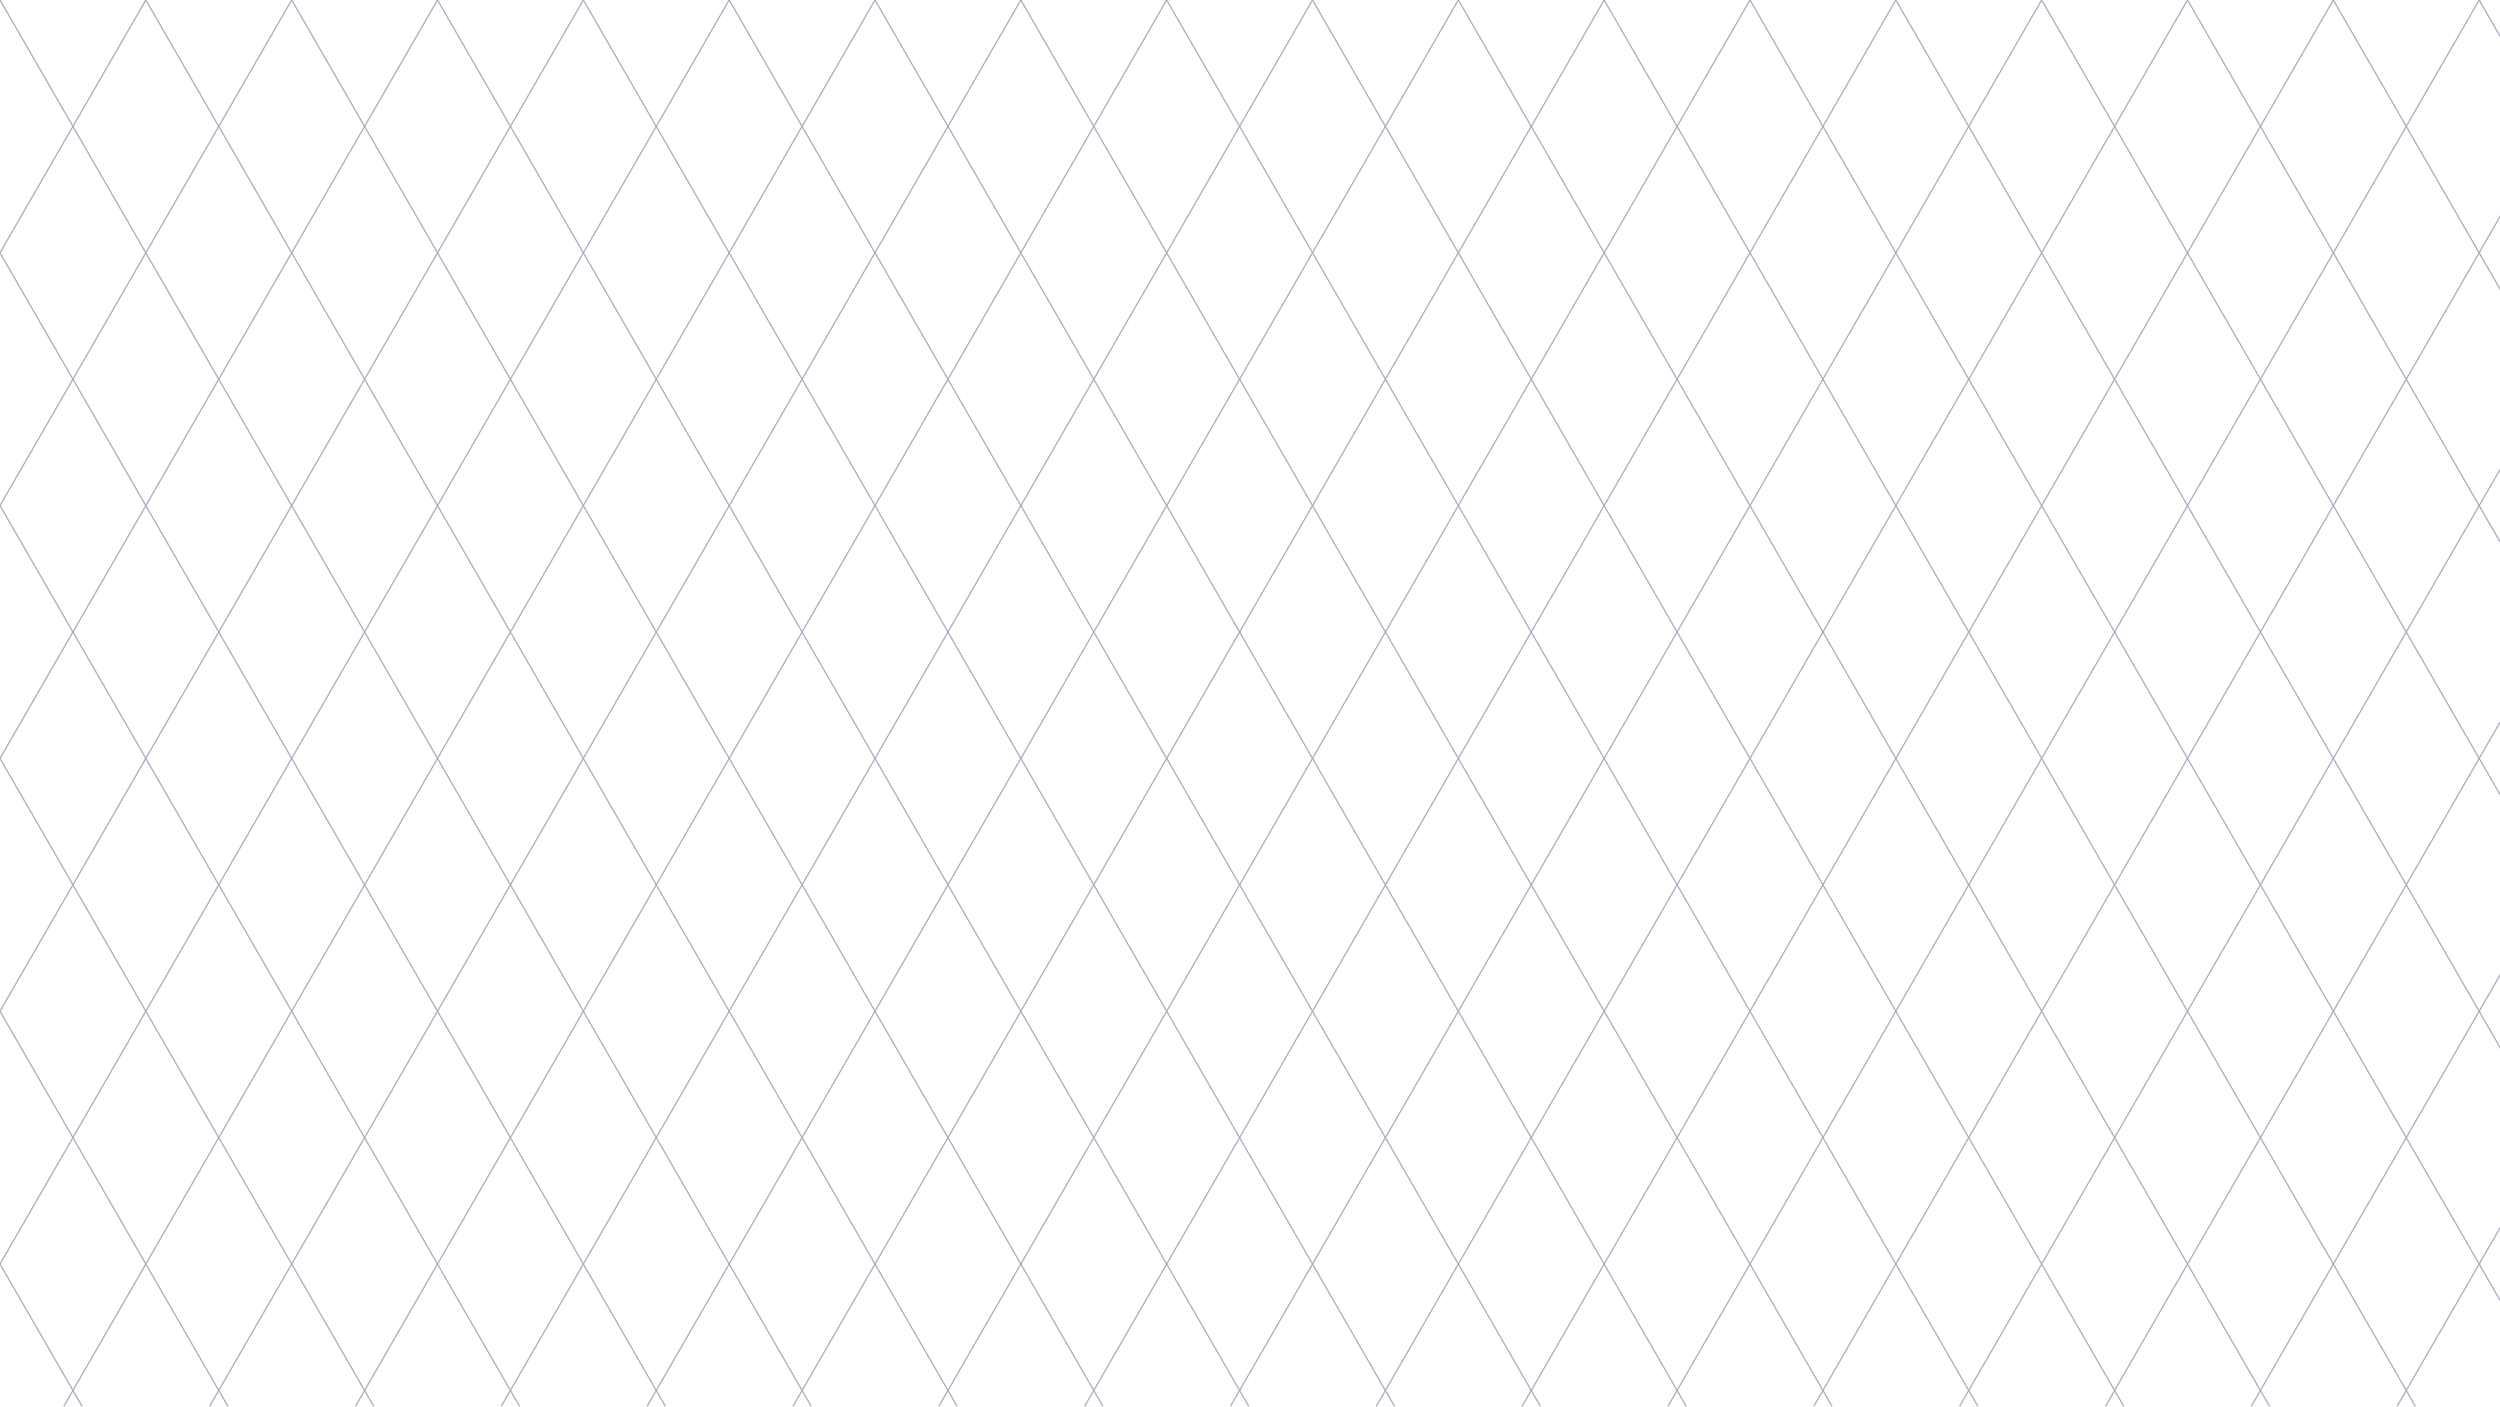
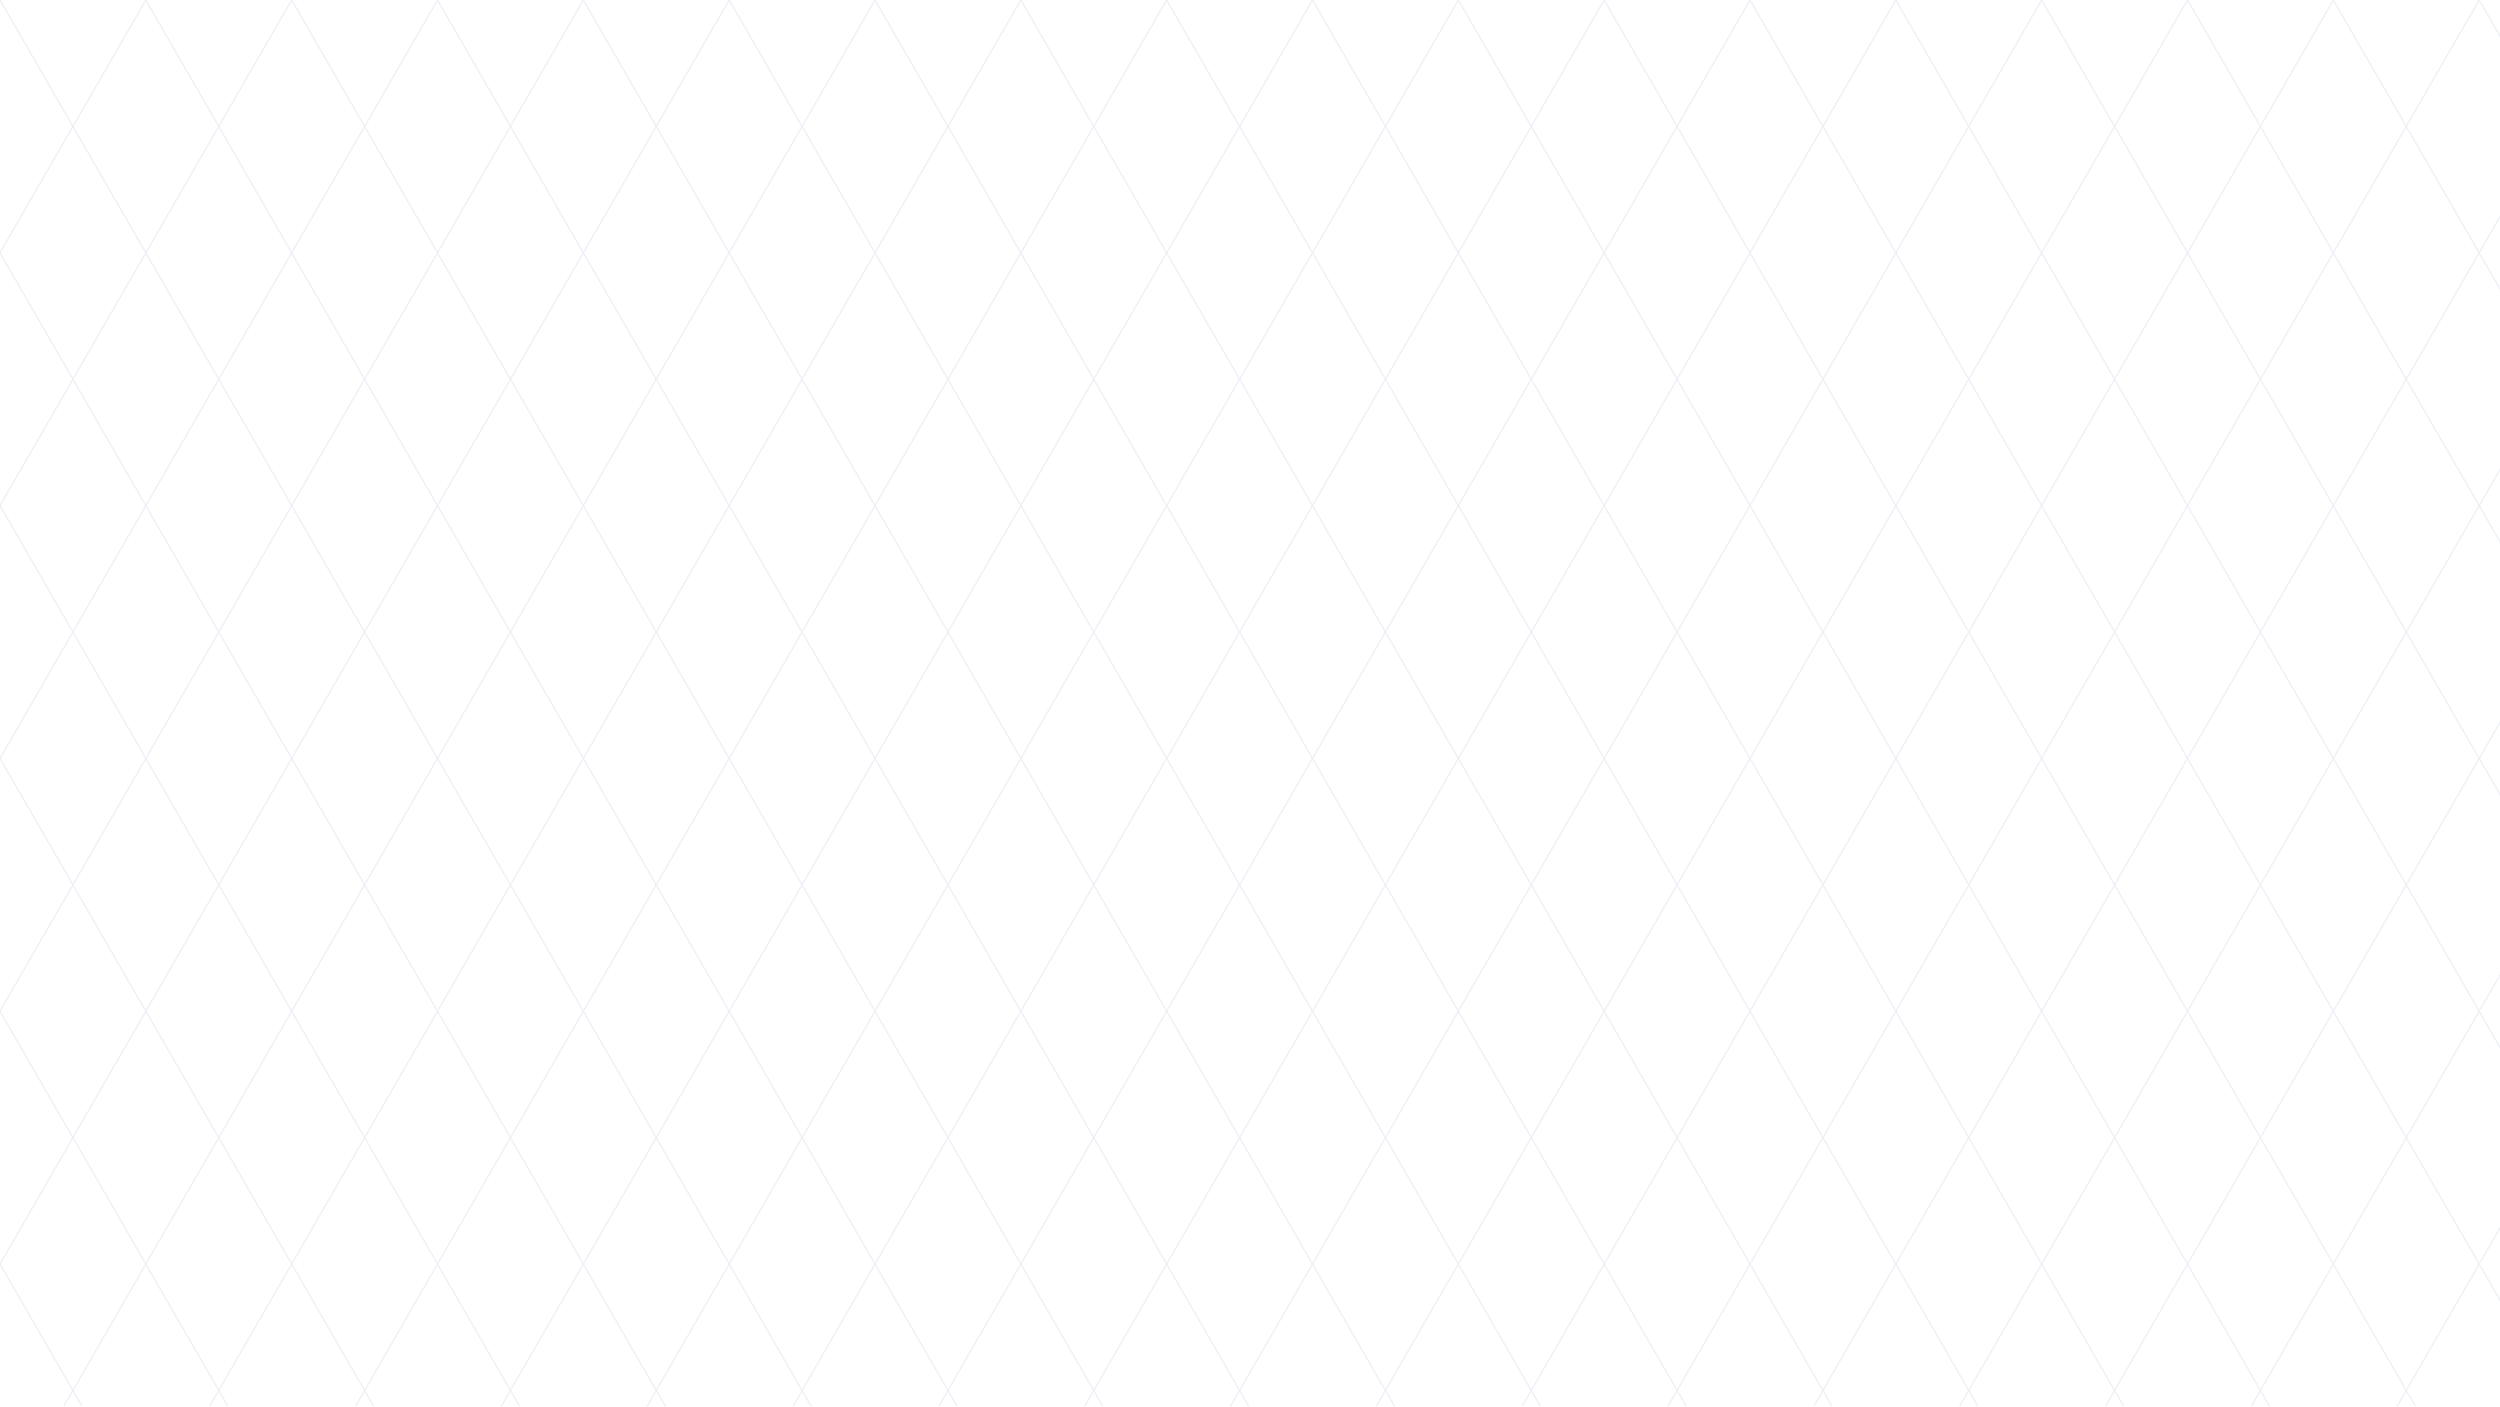
<svg xmlns="http://www.w3.org/2000/svg" viewBox="0 0 1920 1080" width="1920" height="1080" role="img" aria-label="Изометрическая сетка фона">
-   <g opacity="0.42">
-     <line x1="-672" y1="0" x2="-49" y2="1080" stroke="#2B3C60" stroke-width="1" />
-     <line x1="-672" y1="0" x2="-1295" y2="1080" stroke="#2B3C60" stroke-width="1" />
-     <line x1="-560" y1="0" x2="63" y2="1080" stroke="#2B3C60" stroke-width="1" />
-     <line x1="-560" y1="0" x2="-1183" y2="1080" stroke="#2B3C60" stroke-width="1" />
-     <line x1="-448" y1="0" x2="175" y2="1080" stroke="#2B3C60" stroke-width="1" />
-     <line x1="-448" y1="0" x2="-1071" y2="1080" stroke="#2B3C60" stroke-width="1" />
-     <line x1="-336" y1="0" x2="287" y2="1080" stroke="#2B3C60" stroke-width="1" />
-     <line x1="-336" y1="0" x2="-959" y2="1080" stroke="#2B3C60" stroke-width="1" />
-     <line x1="-224" y1="0" x2="399" y2="1080" stroke="#2B3C60" stroke-width="1" />
-     <line x1="-224" y1="0" x2="-847" y2="1080" stroke="#2B3C60" stroke-width="1" />
-     <line x1="-112" y1="0" x2="511" y2="1080" stroke="#2B3C60" stroke-width="1" />
-     <line x1="-112" y1="0" x2="-735" y2="1080" stroke="#2B3C60" stroke-width="1" />
-     <line x1="0" y1="0" x2="623" y2="1080" stroke="#2B3C60" stroke-width="1" />
-     <line x1="0" y1="0" x2="-623" y2="1080" stroke="#2B3C60" stroke-width="1" />
-     <line x1="112" y1="0" x2="735" y2="1080" stroke="#2B3C60" stroke-width="1" />
-     <line x1="112" y1="0" x2="-511" y2="1080" stroke="#2B3C60" stroke-width="1" />
-     <line x1="224" y1="0" x2="847" y2="1080" stroke="#2B3C60" stroke-width="1" />
-     <line x1="224" y1="0" x2="-399" y2="1080" stroke="#2B3C60" stroke-width="1" />
-     <line x1="336" y1="0" x2="959" y2="1080" stroke="#2B3C60" stroke-width="1" />
-     <line x1="336" y1="0" x2="-287" y2="1080" stroke="#2B3C60" stroke-width="1" />
-     <line x1="448" y1="0" x2="1071" y2="1080" stroke="#2B3C60" stroke-width="1" />
-     <line x1="448" y1="0" x2="-175" y2="1080" stroke="#2B3C60" stroke-width="1" />
-     <line x1="560" y1="0" x2="1183" y2="1080" stroke="#2B3C60" stroke-width="1" />
-     <line x1="560" y1="0" x2="-63" y2="1080" stroke="#2B3C60" stroke-width="1" />
-     <line x1="672" y1="0" x2="1295" y2="1080" stroke="#2B3C60" stroke-width="1" />
-     <line x1="672" y1="0" x2="49" y2="1080" stroke="#2B3C60" stroke-width="1" />
-     <line x1="784" y1="0" x2="1407" y2="1080" stroke="#2B3C60" stroke-width="1" />
-     <line x1="784" y1="0" x2="161" y2="1080" stroke="#2B3C60" stroke-width="1" />
-     <line x1="896" y1="0" x2="1519" y2="1080" stroke="#2B3C60" stroke-width="1" />
-     <line x1="896" y1="0" x2="273" y2="1080" stroke="#2B3C60" stroke-width="1" />
-     <line x1="1008" y1="0" x2="1631" y2="1080" stroke="#2B3C60" stroke-width="1" />
-     <line x1="1008" y1="0" x2="385" y2="1080" stroke="#2B3C60" stroke-width="1" />
-     <line x1="1120" y1="0" x2="1743" y2="1080" stroke="#2B3C60" stroke-width="1" />
-     <line x1="1120" y1="0" x2="497" y2="1080" stroke="#2B3C60" stroke-width="1" />
-     <line x1="1232" y1="0" x2="1855" y2="1080" stroke="#2B3C60" stroke-width="1" />
-     <line x1="1232" y1="0" x2="609" y2="1080" stroke="#2B3C60" stroke-width="1" />
-     <line x1="1344" y1="0" x2="1967" y2="1080" stroke="#2B3C60" stroke-width="1" />
-     <line x1="1344" y1="0" x2="721" y2="1080" stroke="#2B3C60" stroke-width="1" />
-     <line x1="1456" y1="0" x2="2079" y2="1080" stroke="#2B3C60" stroke-width="1" />
-     <line x1="1456" y1="0" x2="833" y2="1080" stroke="#2B3C60" stroke-width="1" />
-     <line x1="1568" y1="0" x2="2191" y2="1080" stroke="#2B3C60" stroke-width="1" />
-     <line x1="1568" y1="0" x2="945" y2="1080" stroke="#2B3C60" stroke-width="1" />
-     <line x1="1680" y1="0" x2="2303" y2="1080" stroke="#2B3C60" stroke-width="1" />
-     <line x1="1680" y1="0" x2="1057" y2="1080" stroke="#2B3C60" stroke-width="1" />
-     <line x1="1792" y1="0" x2="2415" y2="1080" stroke="#2B3C60" stroke-width="1" />
-     <line x1="1792" y1="0" x2="1169" y2="1080" stroke="#2B3C60" stroke-width="1" />
-     <line x1="1904" y1="0" x2="2527" y2="1080" stroke="#2B3C60" stroke-width="1" />
-     <line x1="1904" y1="0" x2="1281" y2="1080" stroke="#2B3C60" stroke-width="1" />
-     <line x1="2016" y1="0" x2="2639" y2="1080" stroke="#2B3C60" stroke-width="1" />
-     <line x1="2016" y1="0" x2="1393" y2="1080" stroke="#2B3C60" stroke-width="1" />
-     <line x1="2128" y1="0" x2="2751" y2="1080" stroke="#2B3C60" stroke-width="1" />
-     <line x1="2128" y1="0" x2="1505" y2="1080" stroke="#2B3C60" stroke-width="1" />
-     <line x1="2240" y1="0" x2="2863" y2="1080" stroke="#2B3C60" stroke-width="1" />
-     <line x1="2240" y1="0" x2="1617" y2="1080" stroke="#2B3C60" stroke-width="1" />
-     <line x1="2352" y1="0" x2="2975" y2="1080" stroke="#2B3C60" stroke-width="1" />
-     <line x1="2352" y1="0" x2="1729" y2="1080" stroke="#2B3C60" stroke-width="1" />
-     <line x1="2464" y1="0" x2="3087" y2="1080" stroke="#2B3C60" stroke-width="1" />
-     <line x1="2464" y1="0" x2="1841" y2="1080" stroke="#2B3C60" stroke-width="1" />
-     <line x1="2576" y1="0" x2="3199" y2="1080" stroke="#2B3C60" stroke-width="1" />
-     <line x1="2576" y1="0" x2="1953" y2="1080" stroke="#2B3C60" stroke-width="1" />
+   <g opacity="0.55">
+     <line x1="-672" y1="0" x2="-49" y2="1080" stroke="#DCE2EC" stroke-width="1" />
+     <line x1="-672" y1="0" x2="-1295" y2="1080" stroke="#DCE2EC" stroke-width="1" />
+     <line x1="-560" y1="0" x2="63" y2="1080" stroke="#DCE2EC" stroke-width="1" />
+     <line x1="-560" y1="0" x2="-1183" y2="1080" stroke="#DCE2EC" stroke-width="1" />
+     <line x1="-448" y1="0" x2="175" y2="1080" stroke="#DCE2EC" stroke-width="1" />
+     <line x1="-448" y1="0" x2="-1071" y2="1080" stroke="#DCE2EC" stroke-width="1" />
+     <line x1="-336" y1="0" x2="287" y2="1080" stroke="#DCE2EC" stroke-width="1" />
+     <line x1="-336" y1="0" x2="-959" y2="1080" stroke="#DCE2EC" stroke-width="1" />
+     <line x1="-224" y1="0" x2="399" y2="1080" stroke="#DCE2EC" stroke-width="1" />
+     <line x1="-224" y1="0" x2="-847" y2="1080" stroke="#DCE2EC" stroke-width="1" />
+     <line x1="-112" y1="0" x2="511" y2="1080" stroke="#DCE2EC" stroke-width="1" />
+     <line x1="-112" y1="0" x2="-735" y2="1080" stroke="#DCE2EC" stroke-width="1" />
+     <line x1="0" y1="0" x2="623" y2="1080" stroke="#DCE2EC" stroke-width="1" />
+     <line x1="0" y1="0" x2="-623" y2="1080" stroke="#DCE2EC" stroke-width="1" />
+     <line x1="112" y1="0" x2="735" y2="1080" stroke="#DCE2EC" stroke-width="1" />
+     <line x1="112" y1="0" x2="-511" y2="1080" stroke="#DCE2EC" stroke-width="1" />
+     <line x1="224" y1="0" x2="847" y2="1080" stroke="#DCE2EC" stroke-width="1" />
+     <line x1="224" y1="0" x2="-399" y2="1080" stroke="#DCE2EC" stroke-width="1" />
+     <line x1="336" y1="0" x2="959" y2="1080" stroke="#DCE2EC" stroke-width="1" />
+     <line x1="336" y1="0" x2="-287" y2="1080" stroke="#DCE2EC" stroke-width="1" />
+     <line x1="448" y1="0" x2="1071" y2="1080" stroke="#DCE2EC" stroke-width="1" />
+     <line x1="448" y1="0" x2="-175" y2="1080" stroke="#DCE2EC" stroke-width="1" />
+     <line x1="560" y1="0" x2="1183" y2="1080" stroke="#DCE2EC" stroke-width="1" />
+     <line x1="560" y1="0" x2="-63" y2="1080" stroke="#DCE2EC" stroke-width="1" />
+     <line x1="672" y1="0" x2="1295" y2="1080" stroke="#DCE2EC" stroke-width="1" />
+     <line x1="672" y1="0" x2="49" y2="1080" stroke="#DCE2EC" stroke-width="1" />
+     <line x1="784" y1="0" x2="1407" y2="1080" stroke="#DCE2EC" stroke-width="1" />
+     <line x1="784" y1="0" x2="161" y2="1080" stroke="#DCE2EC" stroke-width="1" />
+     <line x1="896" y1="0" x2="1519" y2="1080" stroke="#DCE2EC" stroke-width="1" />
+     <line x1="896" y1="0" x2="273" y2="1080" stroke="#DCE2EC" stroke-width="1" />
+     <line x1="1008" y1="0" x2="1631" y2="1080" stroke="#DCE2EC" stroke-width="1" />
+     <line x1="1008" y1="0" x2="385" y2="1080" stroke="#DCE2EC" stroke-width="1" />
+     <line x1="1120" y1="0" x2="1743" y2="1080" stroke="#DCE2EC" stroke-width="1" />
+     <line x1="1120" y1="0" x2="497" y2="1080" stroke="#DCE2EC" stroke-width="1" />
+     <line x1="1232" y1="0" x2="1855" y2="1080" stroke="#DCE2EC" stroke-width="1" />
+     <line x1="1232" y1="0" x2="609" y2="1080" stroke="#DCE2EC" stroke-width="1" />
+     <line x1="1344" y1="0" x2="1967" y2="1080" stroke="#DCE2EC" stroke-width="1" />
+     <line x1="1344" y1="0" x2="721" y2="1080" stroke="#DCE2EC" stroke-width="1" />
+     <line x1="1456" y1="0" x2="2079" y2="1080" stroke="#DCE2EC" stroke-width="1" />
+     <line x1="1456" y1="0" x2="833" y2="1080" stroke="#DCE2EC" stroke-width="1" />
+     <line x1="1568" y1="0" x2="2191" y2="1080" stroke="#DCE2EC" stroke-width="1" />
+     <line x1="1568" y1="0" x2="945" y2="1080" stroke="#DCE2EC" stroke-width="1" />
+     <line x1="1680" y1="0" x2="2303" y2="1080" stroke="#DCE2EC" stroke-width="1" />
+     <line x1="1680" y1="0" x2="1057" y2="1080" stroke="#DCE2EC" stroke-width="1" />
+     <line x1="1792" y1="0" x2="2415" y2="1080" stroke="#DCE2EC" stroke-width="1" />
+     <line x1="1792" y1="0" x2="1169" y2="1080" stroke="#DCE2EC" stroke-width="1" />
+     <line x1="1904" y1="0" x2="2527" y2="1080" stroke="#DCE2EC" stroke-width="1" />
+     <line x1="1904" y1="0" x2="1281" y2="1080" stroke="#DCE2EC" stroke-width="1" />
+     <line x1="2016" y1="0" x2="2639" y2="1080" stroke="#DCE2EC" stroke-width="1" />
+     <line x1="2016" y1="0" x2="1393" y2="1080" stroke="#DCE2EC" stroke-width="1" />
+     <line x1="2128" y1="0" x2="2751" y2="1080" stroke="#DCE2EC" stroke-width="1" />
+     <line x1="2128" y1="0" x2="1505" y2="1080" stroke="#DCE2EC" stroke-width="1" />
+     <line x1="2240" y1="0" x2="2863" y2="1080" stroke="#DCE2EC" stroke-width="1" />
+     <line x1="2240" y1="0" x2="1617" y2="1080" stroke="#DCE2EC" stroke-width="1" />
+     <line x1="2352" y1="0" x2="2975" y2="1080" stroke="#DCE2EC" stroke-width="1" />
+     <line x1="2352" y1="0" x2="1729" y2="1080" stroke="#DCE2EC" stroke-width="1" />
+     <line x1="2464" y1="0" x2="3087" y2="1080" stroke="#DCE2EC" stroke-width="1" />
+     <line x1="2464" y1="0" x2="1841" y2="1080" stroke="#DCE2EC" stroke-width="1" />
+     <line x1="2576" y1="0" x2="3199" y2="1080" stroke="#DCE2EC" stroke-width="1" />
+     <line x1="2576" y1="0" x2="1953" y2="1080" stroke="#DCE2EC" stroke-width="1" />
  </g>
</svg>
